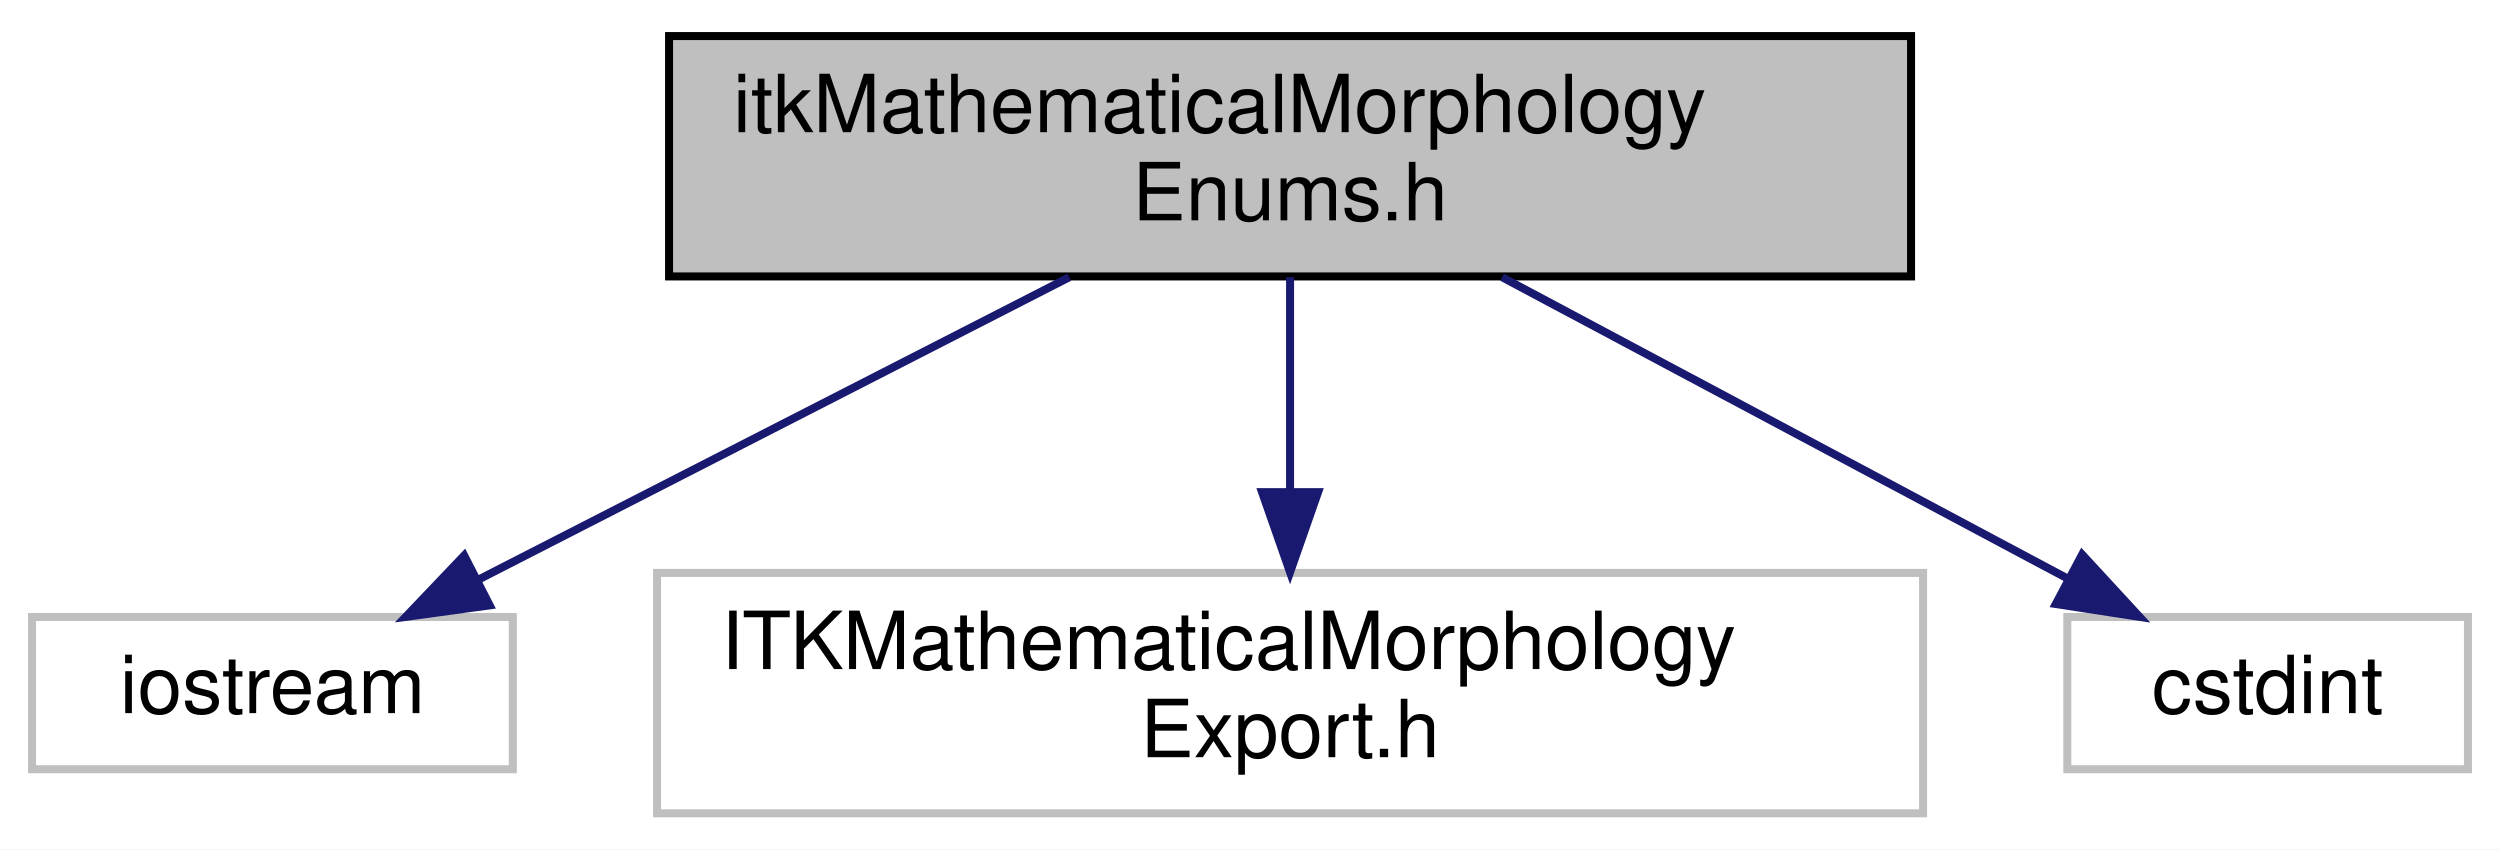
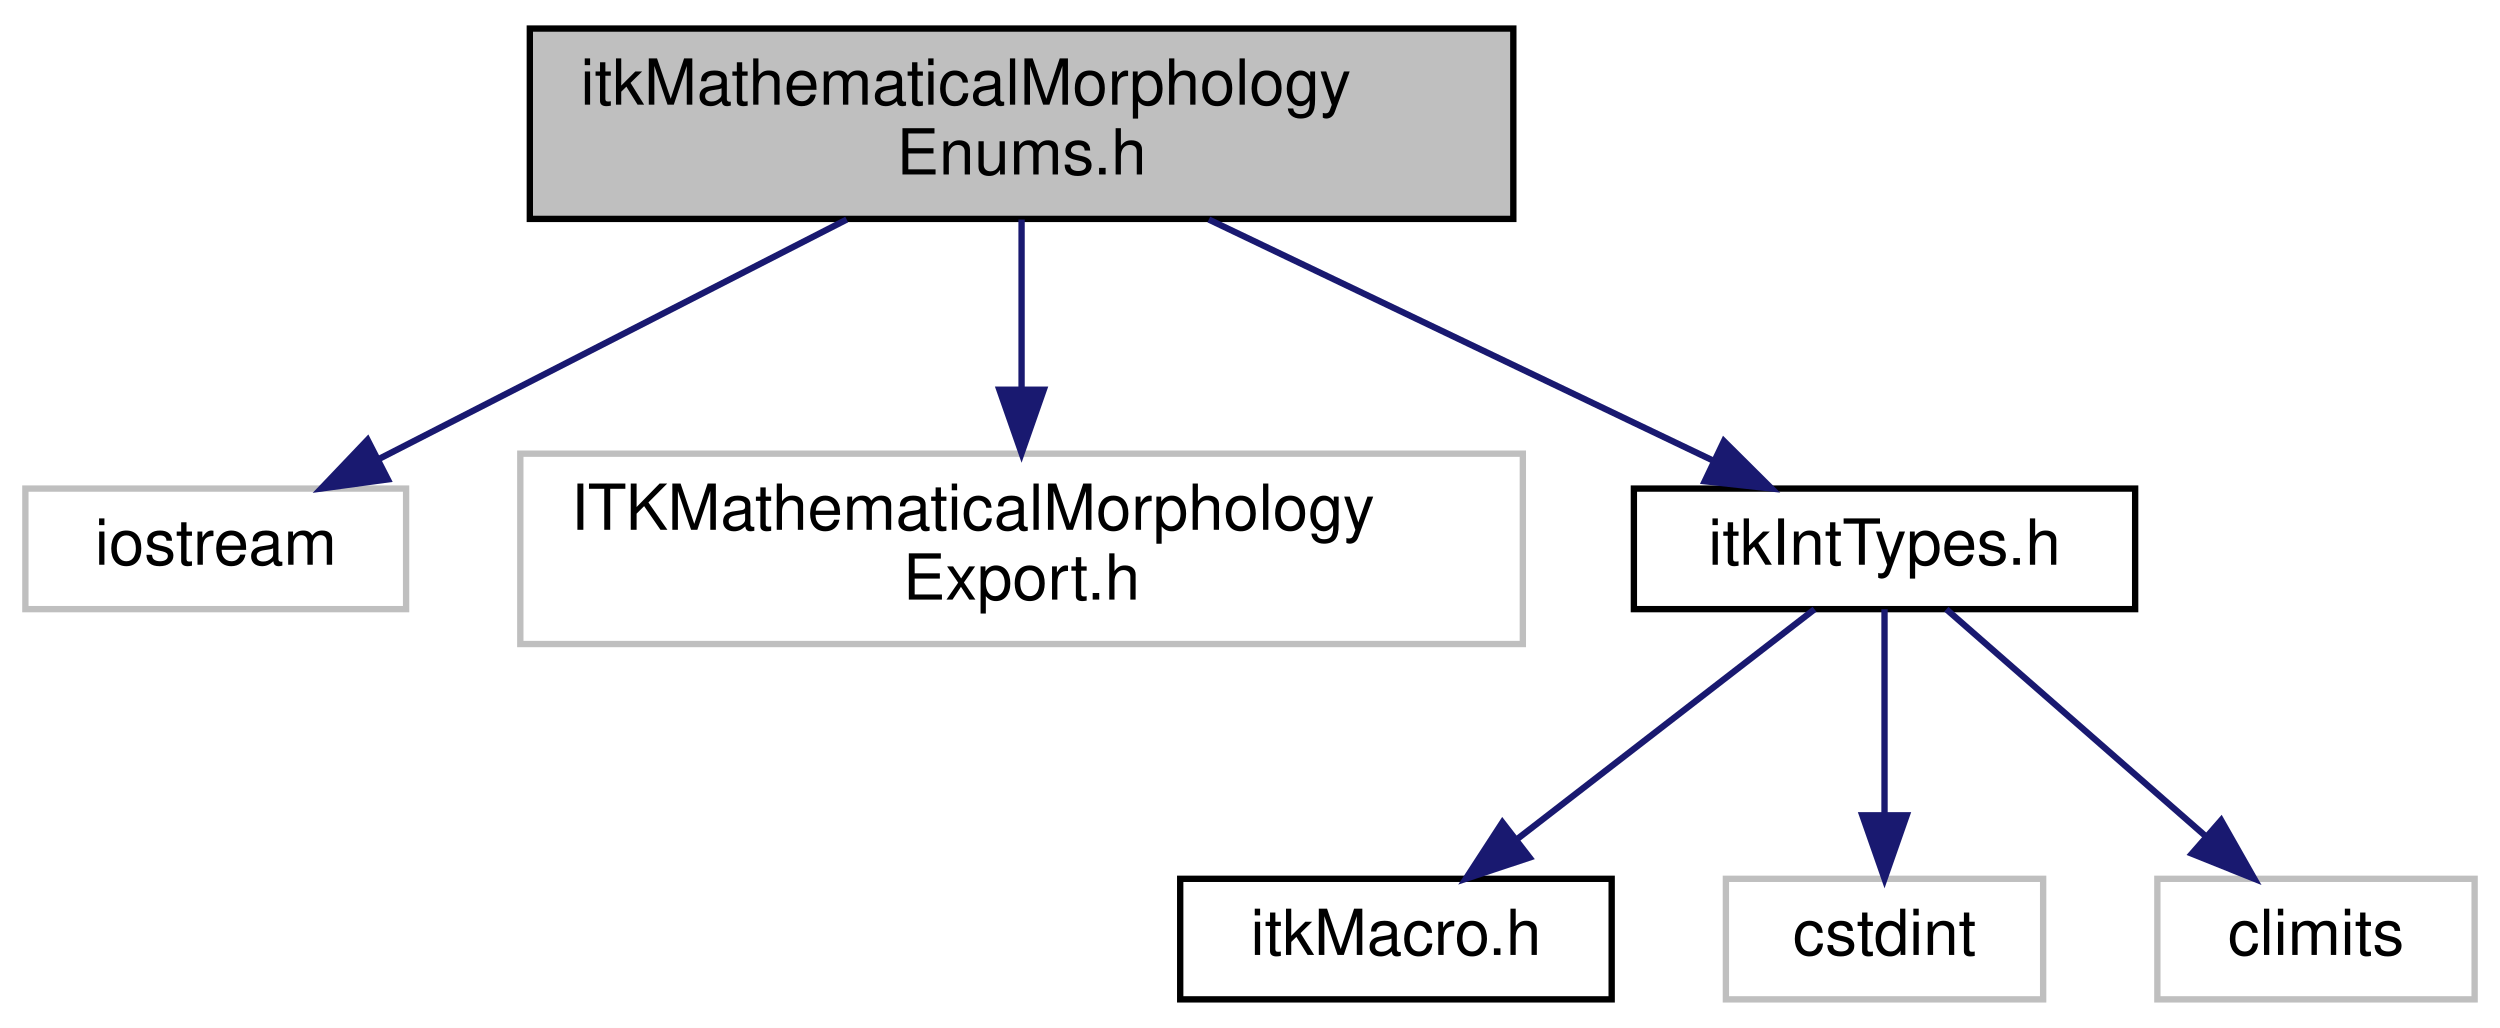
- <svg xmlns="http://www.w3.org/2000/svg" xmlns:xlink="http://www.w3.org/1999/xlink" width="312pt" height="106pt" viewBox="0.00 0.00 312.00 106.00">
-   <g id="graph0" class="graph" transform="scale(1 1) rotate(0) translate(4 102)">
-     <polygon fill="white" stroke="transparent" points="-4,4 -4,-102 308,-102 308,4 -4,4" />
+ <svg xmlns="http://www.w3.org/2000/svg" xmlns:xlink="http://www.w3.org/1999/xlink" width="394pt" height="162pt" viewBox="0.00 0.00 394.00 162.00">
+   <g id="graph0" class="graph" transform="scale(1 1) rotate(0) translate(4 158)">
+     <polygon fill="white" stroke="transparent" points="-4,4 -4,-158 390,-158 390,4 -4,4" />
    <g id="node1" class="node">
      <g id="a_node1">
        <a xlink:title=" ">
-           <polygon fill="#bfbfbf" stroke="black" points="79.5,-67.5 79.5,-97.5 234.5,-97.5 234.5,-67.5 79.5,-67.5" />
-           <text text-anchor="start" x="87.5" y="-85.5" font-family="Helvetica,sans-Serif" font-size="10.00">itkMathematicalMorphology</text>
-           <text text-anchor="middle" x="157" y="-74.5" font-family="Helvetica,sans-Serif" font-size="10.00">Enums.h</text>
+           <polygon fill="#bfbfbf" stroke="black" points="79.5,-123.5 79.5,-153.5 234.5,-153.5 234.5,-123.5 79.5,-123.5" />
+           <text text-anchor="start" x="87.5" y="-141.5" font-family="Helvetica,sans-Serif" font-size="10.00">itkMathematicalMorphology</text>
+           <text text-anchor="middle" x="157" y="-130.5" font-family="Helvetica,sans-Serif" font-size="10.00">Enums.h</text>
        </a>
      </g>
    </g>
    <g id="node2" class="node">
      <g id="a_node2">
        <a xlink:title=" ">
-           <polygon fill="white" stroke="#bfbfbf" points="0,-6 0,-25 60,-25 60,-6 0,-6" />
-           <text text-anchor="middle" x="30" y="-13" font-family="Helvetica,sans-Serif" font-size="10.00">iostream</text>
+           <polygon fill="white" stroke="#bfbfbf" points="0,-62 0,-81 60,-81 60,-62 0,-62" />
+           <text text-anchor="middle" x="30" y="-69" font-family="Helvetica,sans-Serif" font-size="10.00">iostream</text>
        </a>
      </g>
    </g>
    <g id="edge1" class="edge">
-       <path fill="none" stroke="midnightblue" d="M129.44,-67.4C107.55,-56.19 77.17,-40.64 55.76,-29.69" />
-       <polygon fill="midnightblue" stroke="midnightblue" points="57.12,-26.45 46.62,-25.01 53.93,-32.68 57.12,-26.45" />
+       <path fill="none" stroke="midnightblue" d="M129.44,-123.4C107.55,-112.19 77.17,-96.64 55.76,-85.69" />
+       <polygon fill="midnightblue" stroke="midnightblue" points="57.12,-82.45 46.62,-81.01 53.93,-88.68 57.12,-82.45" />
    </g>
    <g id="node3" class="node">
      <g id="a_node3">
        <a xlink:title=" ">
-           <polygon fill="white" stroke="#bfbfbf" points="78,-0.5 78,-30.5 236,-30.5 236,-0.5 78,-0.5" />
-           <text text-anchor="start" x="86" y="-18.5" font-family="Helvetica,sans-Serif" font-size="10.00">ITKMathematicalMorphology</text>
-           <text text-anchor="middle" x="157" y="-7.5" font-family="Helvetica,sans-Serif" font-size="10.00">Export.h</text>
+           <polygon fill="white" stroke="#bfbfbf" points="78,-56.5 78,-86.5 236,-86.5 236,-56.5 78,-56.5" />
+           <text text-anchor="start" x="86" y="-74.5" font-family="Helvetica,sans-Serif" font-size="10.00">ITKMathematicalMorphology</text>
+           <text text-anchor="middle" x="157" y="-63.5" font-family="Helvetica,sans-Serif" font-size="10.00">Export.h</text>
        </a>
      </g>
    </g>
    <g id="edge2" class="edge">
-       <path fill="none" stroke="midnightblue" d="M157,-67.4C157,-59.64 157,-49.81 157,-40.86" />
-       <polygon fill="midnightblue" stroke="midnightblue" points="160.5,-40.58 157,-30.58 153.5,-40.58 160.5,-40.58" />
+       <path fill="none" stroke="midnightblue" d="M157,-123.4C157,-115.64 157,-105.81 157,-96.86" />
+       <polygon fill="midnightblue" stroke="midnightblue" points="160.5,-96.58 157,-86.58 153.5,-96.58 160.5,-96.58" />
    </g>
    <g id="node4" class="node">
      <g id="a_node4">
-         <a xlink:title=" ">
-           <polygon fill="white" stroke="#bfbfbf" points="254,-6 254,-25 304,-25 304,-6 254,-6" />
-           <text text-anchor="middle" x="279" y="-13" font-family="Helvetica,sans-Serif" font-size="10.00">cstdint</text>
+         <a xlink:href="itkIntTypes_8h.html" target="_top" xlink:title=" ">
+           <polygon fill="white" stroke="black" points="253.5,-62 253.5,-81 332.5,-81 332.5,-62 253.5,-62" />
+           <text text-anchor="middle" x="293" y="-69" font-family="Helvetica,sans-Serif" font-size="10.00">itkIntTypes.h</text>
        </a>
      </g>
    </g>
    <g id="edge3" class="edge">
-       <path fill="none" stroke="midnightblue" d="M183.47,-67.4C204.4,-56.24 233.43,-40.78 253.97,-29.83" />
-       <polygon fill="midnightblue" stroke="midnightblue" points="255.85,-32.8 263.03,-25.01 252.56,-26.62 255.85,-32.8" />
+       <path fill="none" stroke="midnightblue" d="M186.51,-123.4C210.16,-112.09 243.08,-96.36 266.03,-85.39" />
+       <polygon fill="midnightblue" stroke="midnightblue" points="267.69,-88.48 275.2,-81.01 264.67,-82.16 267.69,-88.48" />
+     </g>
+     <g id="node5" class="node">
+       <g id="a_node5">
+         <a xlink:href="itkMacro_8h.html" target="_top" xlink:title=" ">
+           <polygon fill="white" stroke="black" points="182,-0.5 182,-19.5 250,-19.5 250,-0.5 182,-0.5" />
+           <text text-anchor="middle" x="216" y="-7.5" font-family="Helvetica,sans-Serif" font-size="10.00">itkMacro.h</text>
+         </a>
+       </g>
+     </g>
+     <g id="edge4" class="edge">
+       <path fill="none" stroke="midnightblue" d="M281.97,-61.98C269.73,-52.52 249.77,-37.1 235.01,-25.69" />
+       <polygon fill="midnightblue" stroke="midnightblue" points="237.06,-22.85 227.01,-19.51 232.78,-28.39 237.06,-22.85" />
+     </g>
+     <g id="node6" class="node">
+       <g id="a_node6">
+         <a xlink:title=" ">
+           <polygon fill="white" stroke="#bfbfbf" points="268,-0.5 268,-19.5 318,-19.5 318,-0.5 268,-0.5" />
+           <text text-anchor="middle" x="293" y="-7.5" font-family="Helvetica,sans-Serif" font-size="10.00">cstdint</text>
+         </a>
+       </g>
+     </g>
+     <g id="edge5" class="edge">
+       <path fill="none" stroke="midnightblue" d="M293,-61.98C293,-53.58 293,-40.48 293,-29.66" />
+       <polygon fill="midnightblue" stroke="midnightblue" points="296.5,-29.51 293,-19.51 289.5,-29.51 296.5,-29.51" />
+     </g>
+     <g id="node7" class="node">
+       <g id="a_node7">
+         <a xlink:title=" ">
+           <polygon fill="white" stroke="#bfbfbf" points="336,-0.5 336,-19.5 386,-19.5 386,-0.5 336,-0.5" />
+           <text text-anchor="middle" x="361" y="-7.5" font-family="Helvetica,sans-Serif" font-size="10.00">climits</text>
+         </a>
+       </g>
+     </g>
+     <g id="edge6" class="edge">
+       <path fill="none" stroke="midnightblue" d="M302.74,-61.98C313.35,-52.7 330.52,-37.67 343.48,-26.33" />
+       <polygon fill="midnightblue" stroke="midnightblue" points="346.05,-28.73 351.28,-19.51 341.44,-23.46 346.05,-28.73" />
    </g>
  </g>
</svg>
